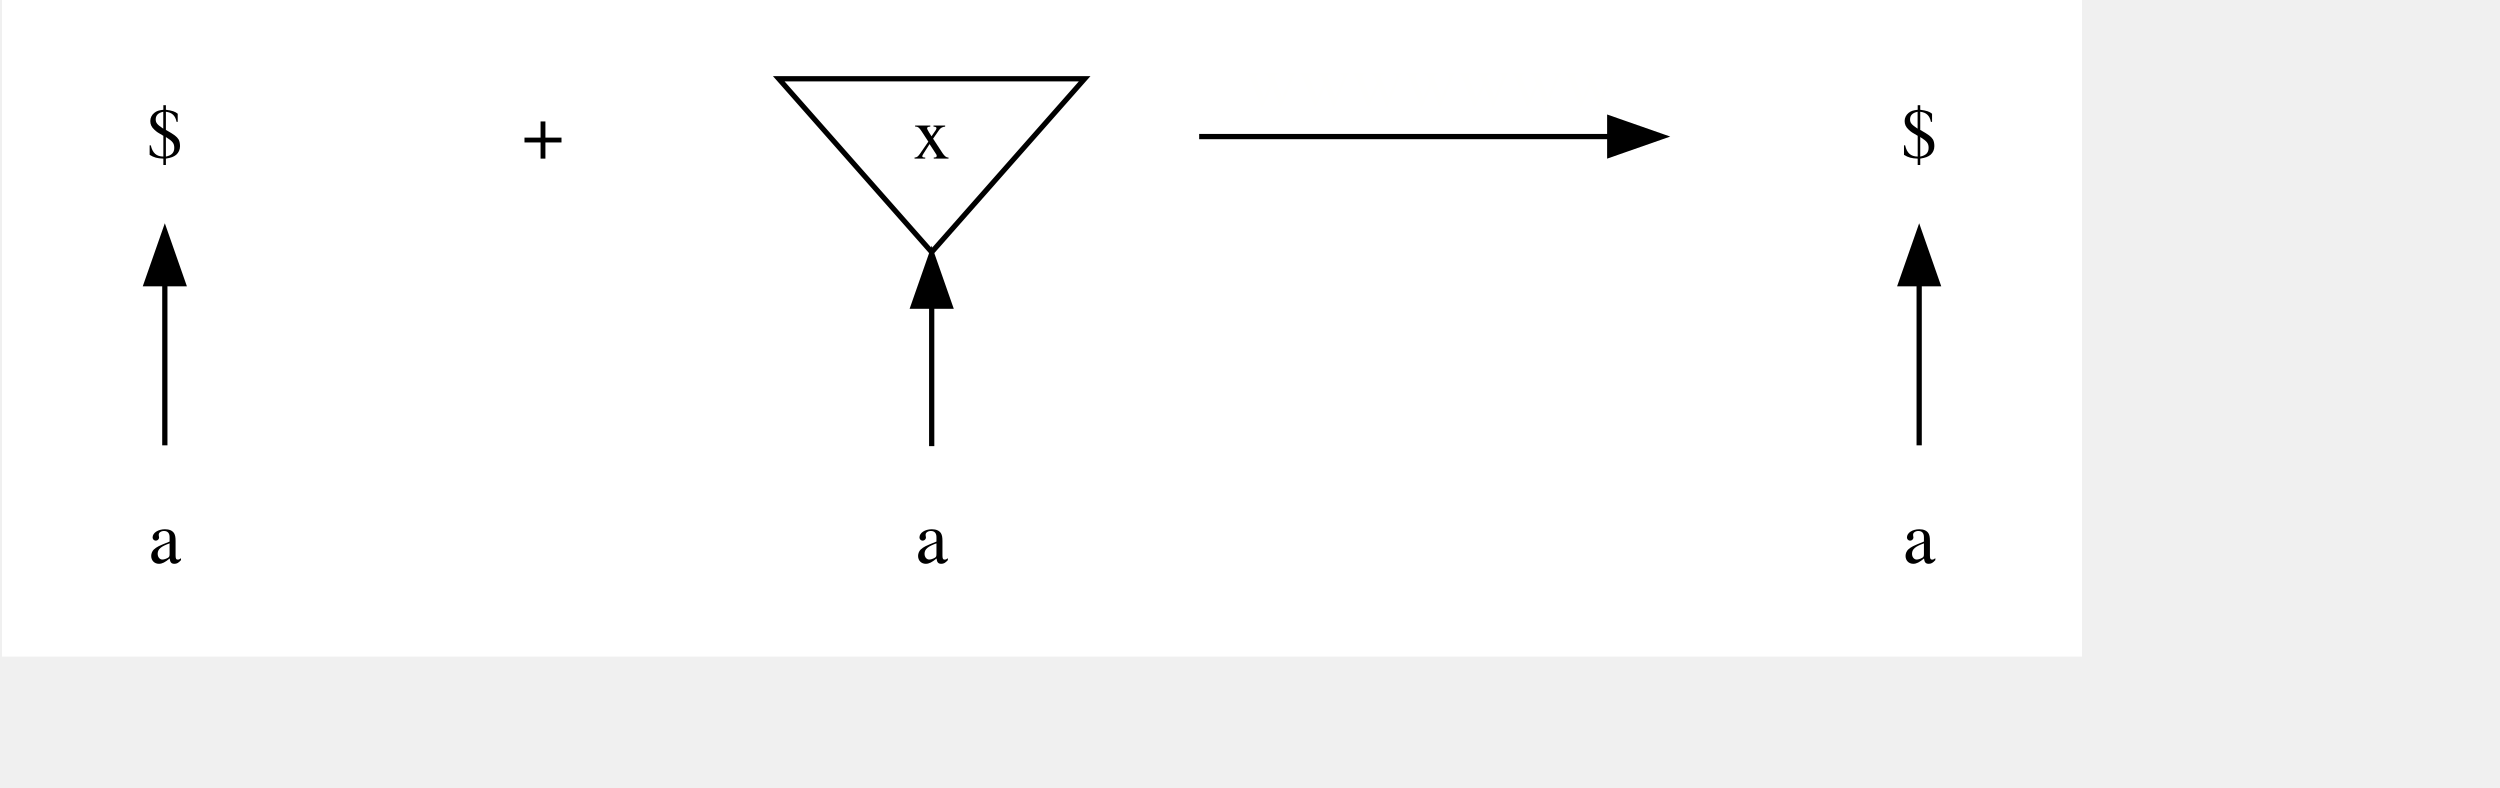
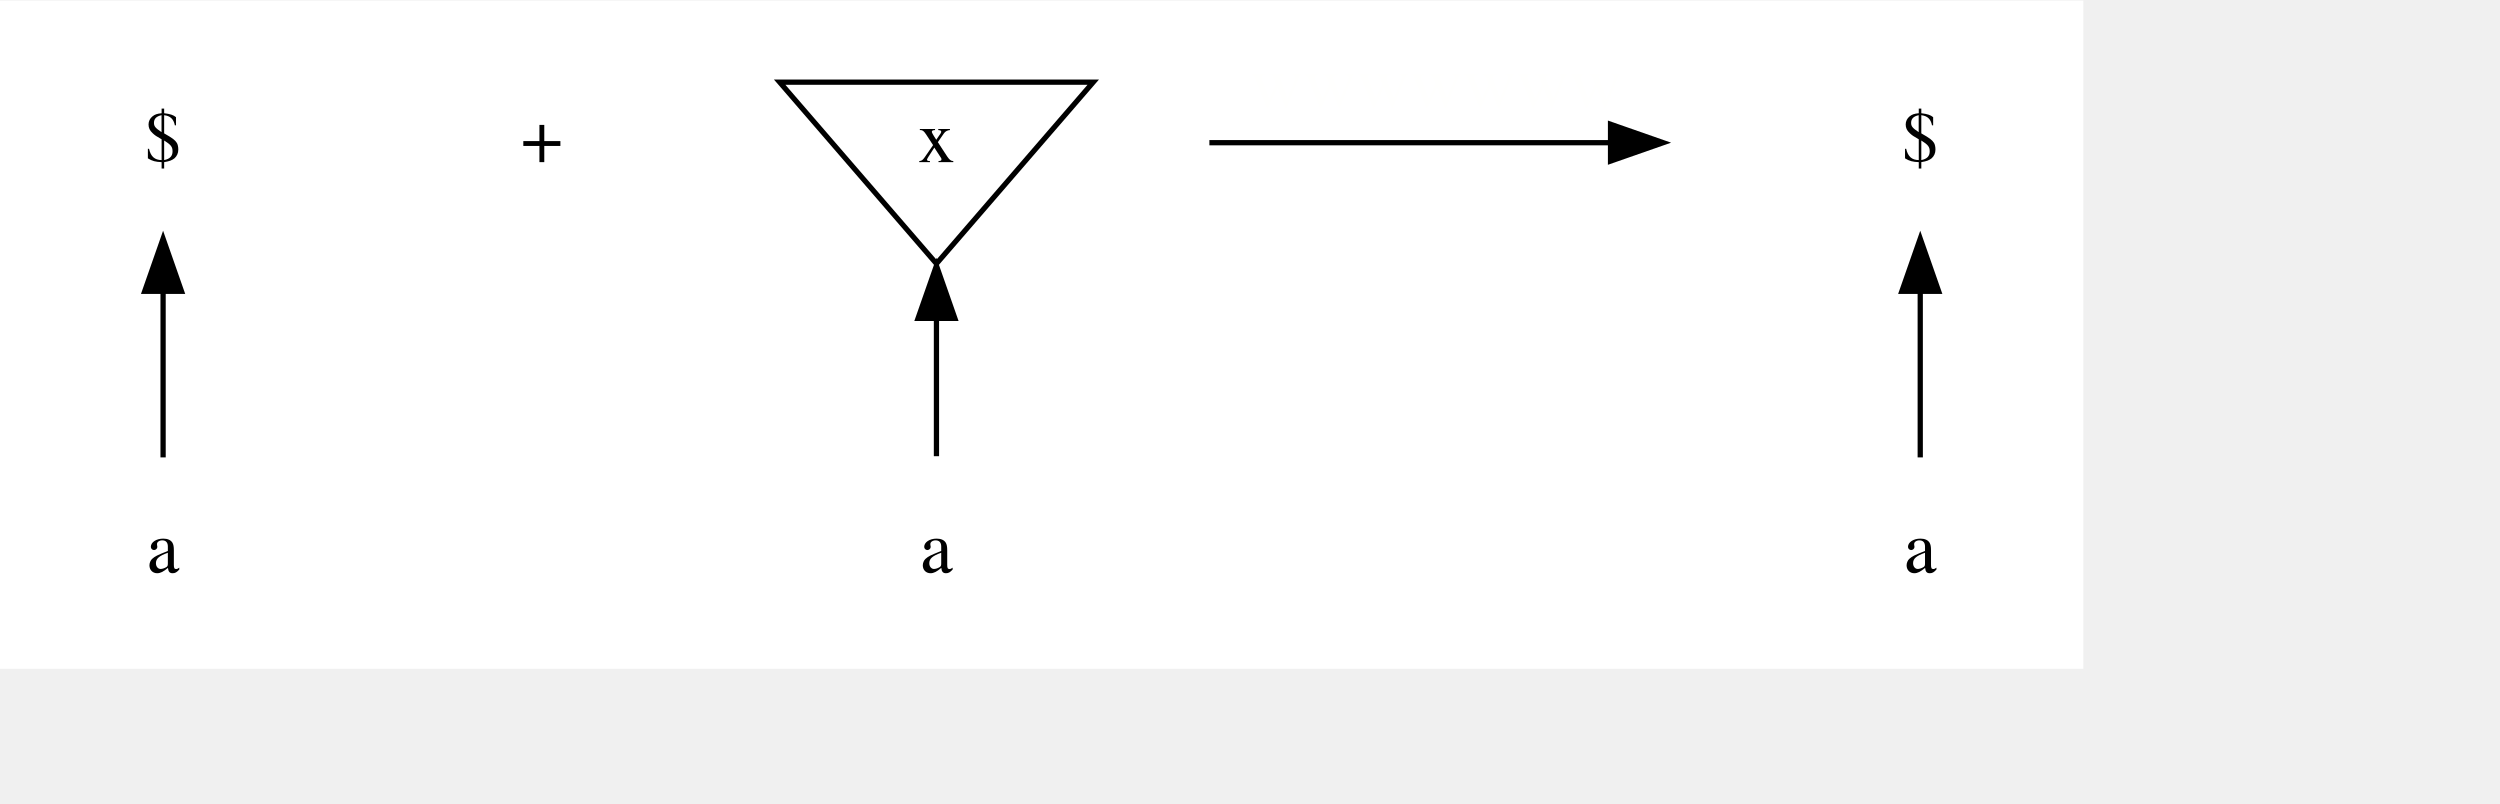
- <svg xmlns="http://www.w3.org/2000/svg" width="330pt" height="104pt" viewBox="0.00 0.00 396.00 125.00">
-   <g id="graph0" class="graph" transform="scale(0.833333 0.833333) rotate(0) translate(4 121)">
-     <polygon fill="white" stroke="none" points="-4,4 -4,-121 392,-121 392,4 -4,4" />
+ <svg xmlns="http://www.w3.org/2000/svg" width="330pt" height="106pt" viewBox="0.00 0.00 396.00 127.00">
+   <g id="graph0" class="graph" transform="scale(0.833333 0.833333) rotate(0) translate(4 123)">
+     <polygon fill="white" stroke="transparent" points="-4,4 -4,-123 392,-123 392,4 -4,4" />
    <g id="node1" class="node">
-       <text text-anchor="middle" x="27" y="-90.8" font-family="Times,serif" font-size="14.00">$</text>
+       <text text-anchor="middle" x="27" y="-92.3" font-family="Times,serif" font-size="14.00">$</text>
    </g>
    <g id="node2" class="node">
-       <text text-anchor="middle" x="27" y="-13.8" font-family="Times,serif" font-size="14.00">a</text>
+       <text text-anchor="middle" x="27" y="-14.3" font-family="Times,serif" font-size="14.00">a</text>
    </g>
    <g id="edge1" class="edge">
-       <path fill="none" stroke="black" d="M27,-66.867C27,-56.636 27,-45.289 27,-36.211" />
-       <polygon fill="black" stroke="black" points="23.5,-66.981 27,-76.981 30.5,-66.981 23.5,-66.981" />
+       <path fill="none" stroke="black" d="M27,-67.43C27,-56.98 27,-45.4 27,-36.18" />
+       <polygon fill="black" stroke="black" points="23.5,-67.75 27,-77.75 30.5,-67.75 23.5,-67.75" />
    </g>
    <g id="node3" class="node">
-       <text text-anchor="middle" x="99" y="-90.8" font-family="Times,serif" font-size="14.00">+</text>
+       <text text-anchor="middle" x="99" y="-92.3" font-family="Times,serif" font-size="14.00">+</text>
    </g>
    <g id="node4" class="node">
-       <polygon fill="none" stroke="black" points="173,-73 202.114,-106 143.886,-106 173,-73" />
-       <text text-anchor="middle" x="173" y="-90.8" font-family="Times,serif" font-size="14.00">x</text>
+       <polygon fill="none" stroke="black" points="174,-73 203.8,-107.5 144.2,-107.5 174,-73" />
+       <text text-anchor="middle" x="174" y="-92.3" font-family="Times,serif" font-size="14.00">x</text>
    </g>
    <g id="node5" class="node">
-       <text text-anchor="middle" x="173" y="-13.8" font-family="Times,serif" font-size="14.00">a</text>
+       <text text-anchor="middle" x="174" y="-14.3" font-family="Times,serif" font-size="14.00">a</text>
    </g>
    <g id="edge2" class="edge">
-       <path fill="none" stroke="black" d="M173,-62.438C173,-53.392 173,-43.873 173,-36.06" />
-       <polygon fill="black" stroke="black" points="169.5,-62.709 173,-72.709 176.5,-62.709 169.5,-62.709" />
+       <path fill="none" stroke="black" d="M174,-62.42C174,-53.48 174,-44.14 174,-36.41" />
+       <polygon fill="black" stroke="black" points="170.5,-62.61 174,-72.61 177.5,-62.61 170.5,-62.61" />
    </g>
    <g id="node6" class="node">
-       <ellipse fill="none" stroke="none" cx="222" cy="-95" rx="1.8" ry="1.8" />
+       <ellipse fill="transparent" stroke="transparent" cx="224" cy="-96" rx="1.8" ry="1.8" />
    </g>
    <g id="node7" class="node">
-       <ellipse fill="none" stroke="none" cx="314" cy="-95" rx="1.8" ry="1.8" />
+       <ellipse fill="transparent" stroke="transparent" cx="314" cy="-96" rx="1.8" ry="1.8" />
    </g>
    <g id="edge3" class="edge">
-       <path fill="none" stroke="black" d="M223.922,-95C233.837,-95 279.605,-95 301.827,-95" />
-       <polygon fill="black" stroke="black" points="302.089,-98.5 312.089,-95 302.089,-91.5 302.089,-98.5" />
-       <text text-anchor="middle" x="268" y="-100.8" font-family="Times,serif" font-size="14.00" fill="#fffffe">wwwwwww</text>
+       <path fill="none" stroke="black" d="M225.88,-96C235.58,-96 280.35,-96 302.09,-96" />
+       <polygon fill="black" stroke="black" points="302.13,-99.5 312.13,-96 302.13,-92.5 302.13,-99.5" />
+       <text text-anchor="middle" x="269" y="-102.8" font-family="Times,serif" font-size="14.00" fill="#fffffe">wwwwwww</text>
    </g>
    <g id="node8" class="node">
-       <text text-anchor="middle" x="361" y="-90.8" font-family="Times,serif" font-size="14.00">$</text>
+       <text text-anchor="middle" x="361" y="-92.3" font-family="Times,serif" font-size="14.00">$</text>
    </g>
    <g id="node9" class="node">
-       <text text-anchor="middle" x="361" y="-13.8" font-family="Times,serif" font-size="14.00">a</text>
+       <text text-anchor="middle" x="361" y="-14.3" font-family="Times,serif" font-size="14.00">a</text>
    </g>
    <g id="edge4" class="edge">
-       <path fill="none" stroke="black" d="M361,-66.867C361,-56.636 361,-45.289 361,-36.211" />
-       <polygon fill="black" stroke="black" points="357.5,-66.981 361,-76.981 364.5,-66.981 357.5,-66.981" />
+       <path fill="none" stroke="black" d="M361,-67.43C361,-56.98 361,-45.4 361,-36.18" />
+       <polygon fill="black" stroke="black" points="357.5,-67.75 361,-77.75 364.5,-67.75 357.5,-67.75" />
    </g>
  </g>
</svg>
